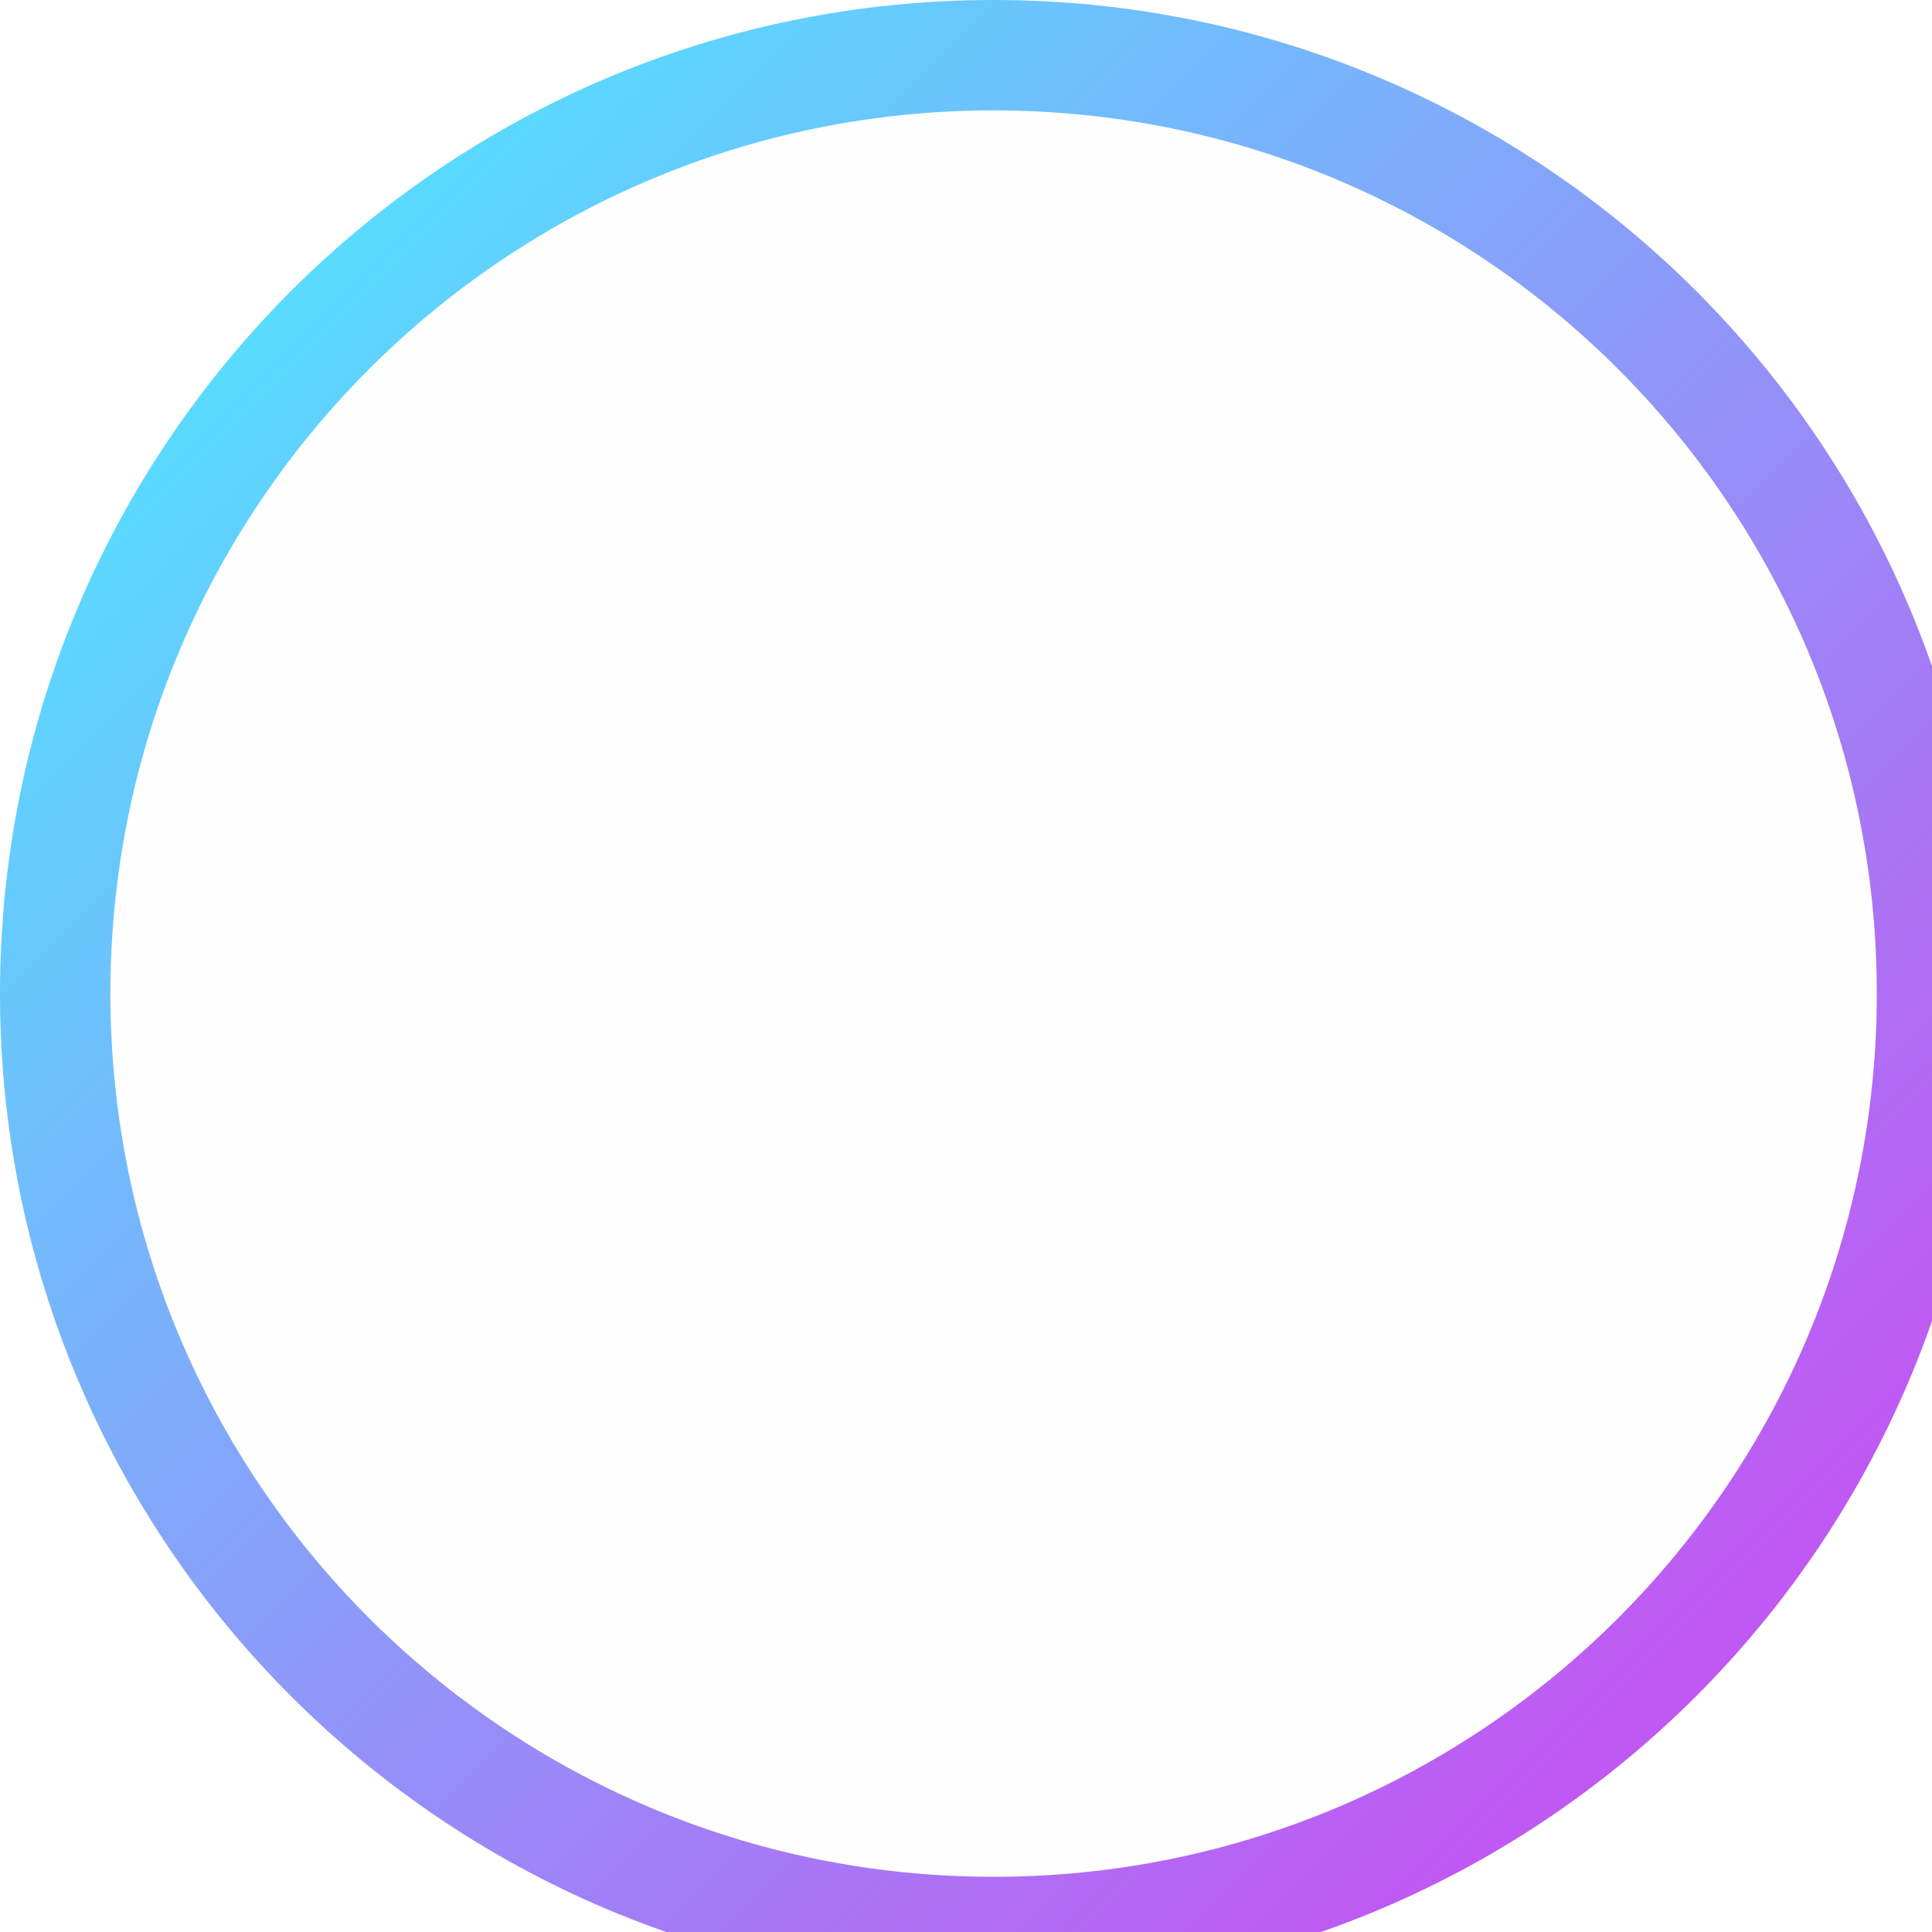
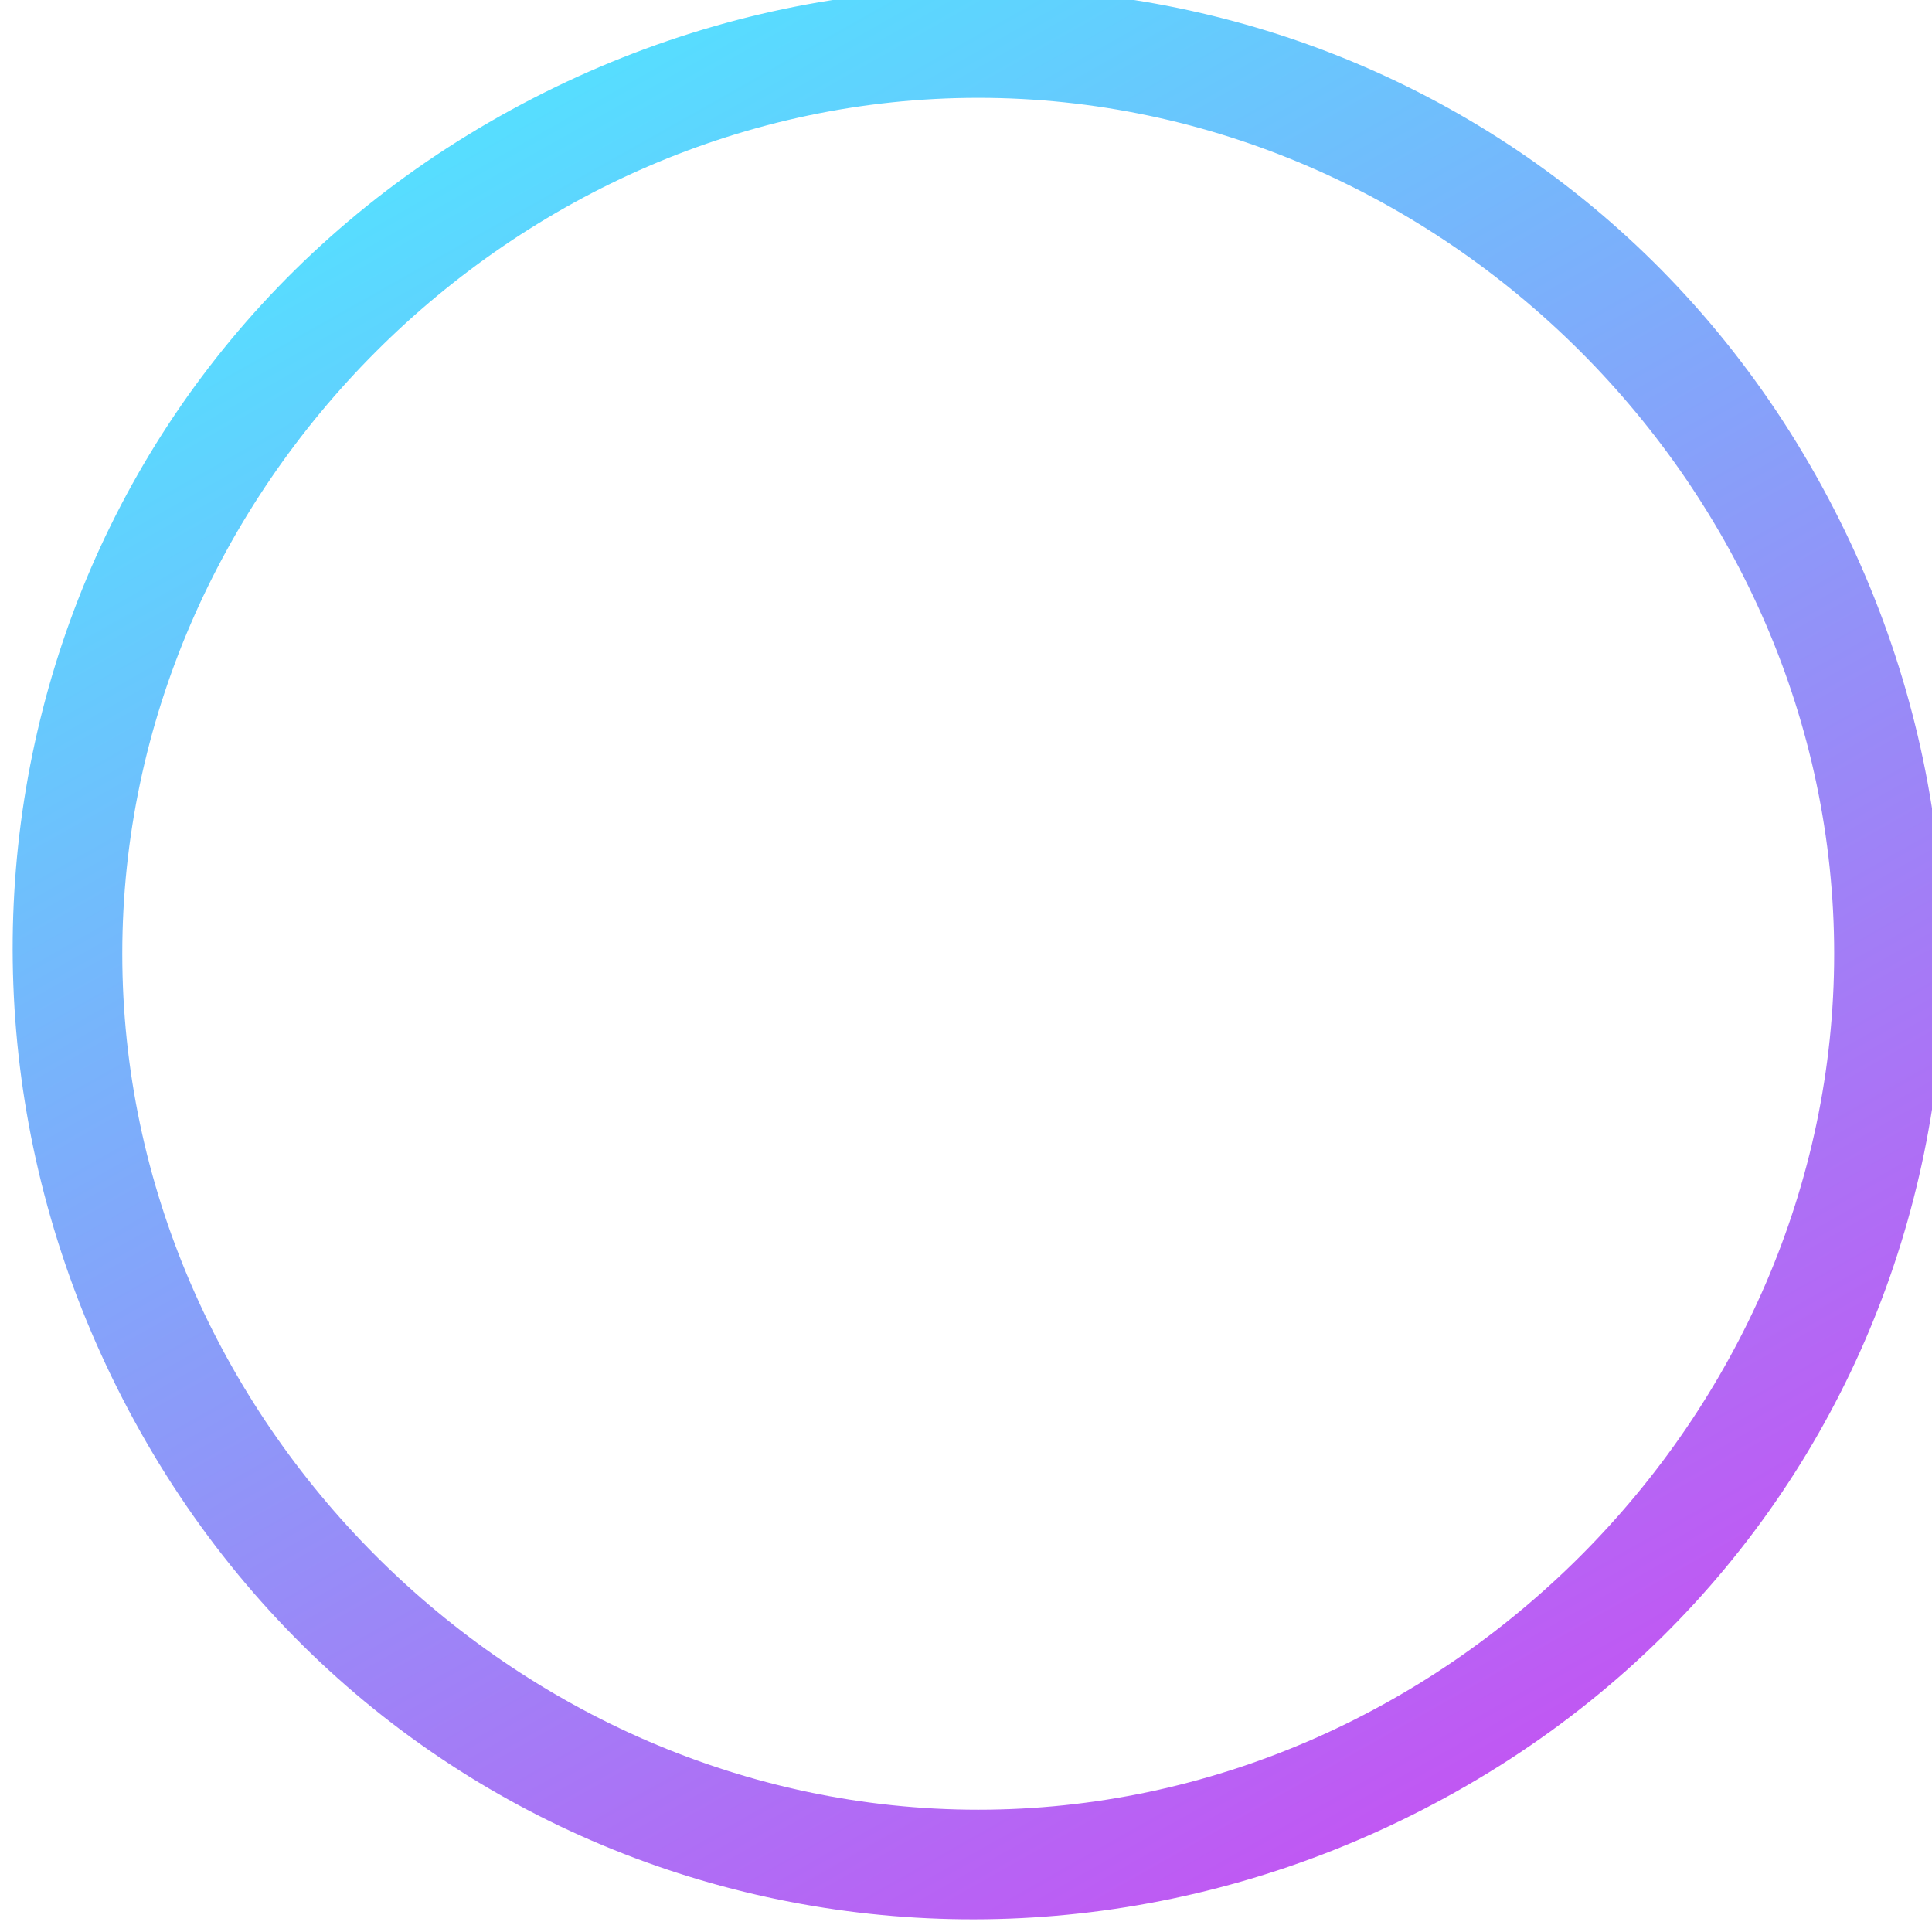
- <svg xmlns="http://www.w3.org/2000/svg" xml:space="preserve" width="0.07in" height="0.07in" version="1.1" style="shape-rendering:geometricPrecision; text-rendering:geometricPrecision; image-rendering:optimizeQuality; fill-rule:evenodd; clip-rule:evenodd" viewBox="0 0 0.35 0.35">
+ <svg xmlns="http://www.w3.org/2000/svg" xml:space="preserve" width="0.072in" height="0.072in" version="1.1" style="shape-rendering:geometricPrecision; text-rendering:geometricPrecision; image-rendering:optimizeQuality; fill-rule:evenodd; clip-rule:evenodd" viewBox="0 0 0.79 0.79">
  <defs>
    <style type="text/css">
   
-     .fil1 {fill:#FEFEFE}
    .fil0 {fill:url(#id0)}
   
  </style>
-     <linearGradient id="id0" gradientUnits="userSpaceOnUse" x1="0.3" y1="0.3" x2="0.05" y2="0.05">
+     <linearGradient id="id0" gradientUnits="userSpaceOnUse" x1="0.59" y1="0.74" x2="0.2" y2="0.05">
      <stop offset="0" style="stop-opacity:1; stop-color:#C058F3" />
      <stop offset="1" style="stop-opacity:1; stop-color:#57DDFF" />
    </linearGradient>
  </defs>
  <g id="Layer_x0020_1">
-     <g id="_1612693483216">
-       <circle class="fil0" cx="0.18" cy="0.18" r="0.18" />
-       <circle class="fil1" cx="0.18" cy="0.18" r="0.16" />
-     </g>
+     <path class="fil0" d="M0.2 0.05c-0.19,0.11 -0.25,0.35 -0.14,0.54 0.11,0.19 0.35,0.25 0.54,0.14 0.19,-0.11 0.25,-0.35 0.14,-0.54 -0.11,-0.19 -0.35,-0.25 -0.54,-0.14zm0.55 0.34c0,-0.19 -0.16,-0.35 -0.35,-0.35 -0.19,0 -0.35,0.16 -0.35,0.35 0,0.19 0.16,0.35 0.35,0.35 0.19,0 0.35,-0.16 0.35,-0.35z" />
  </g>
</svg>
